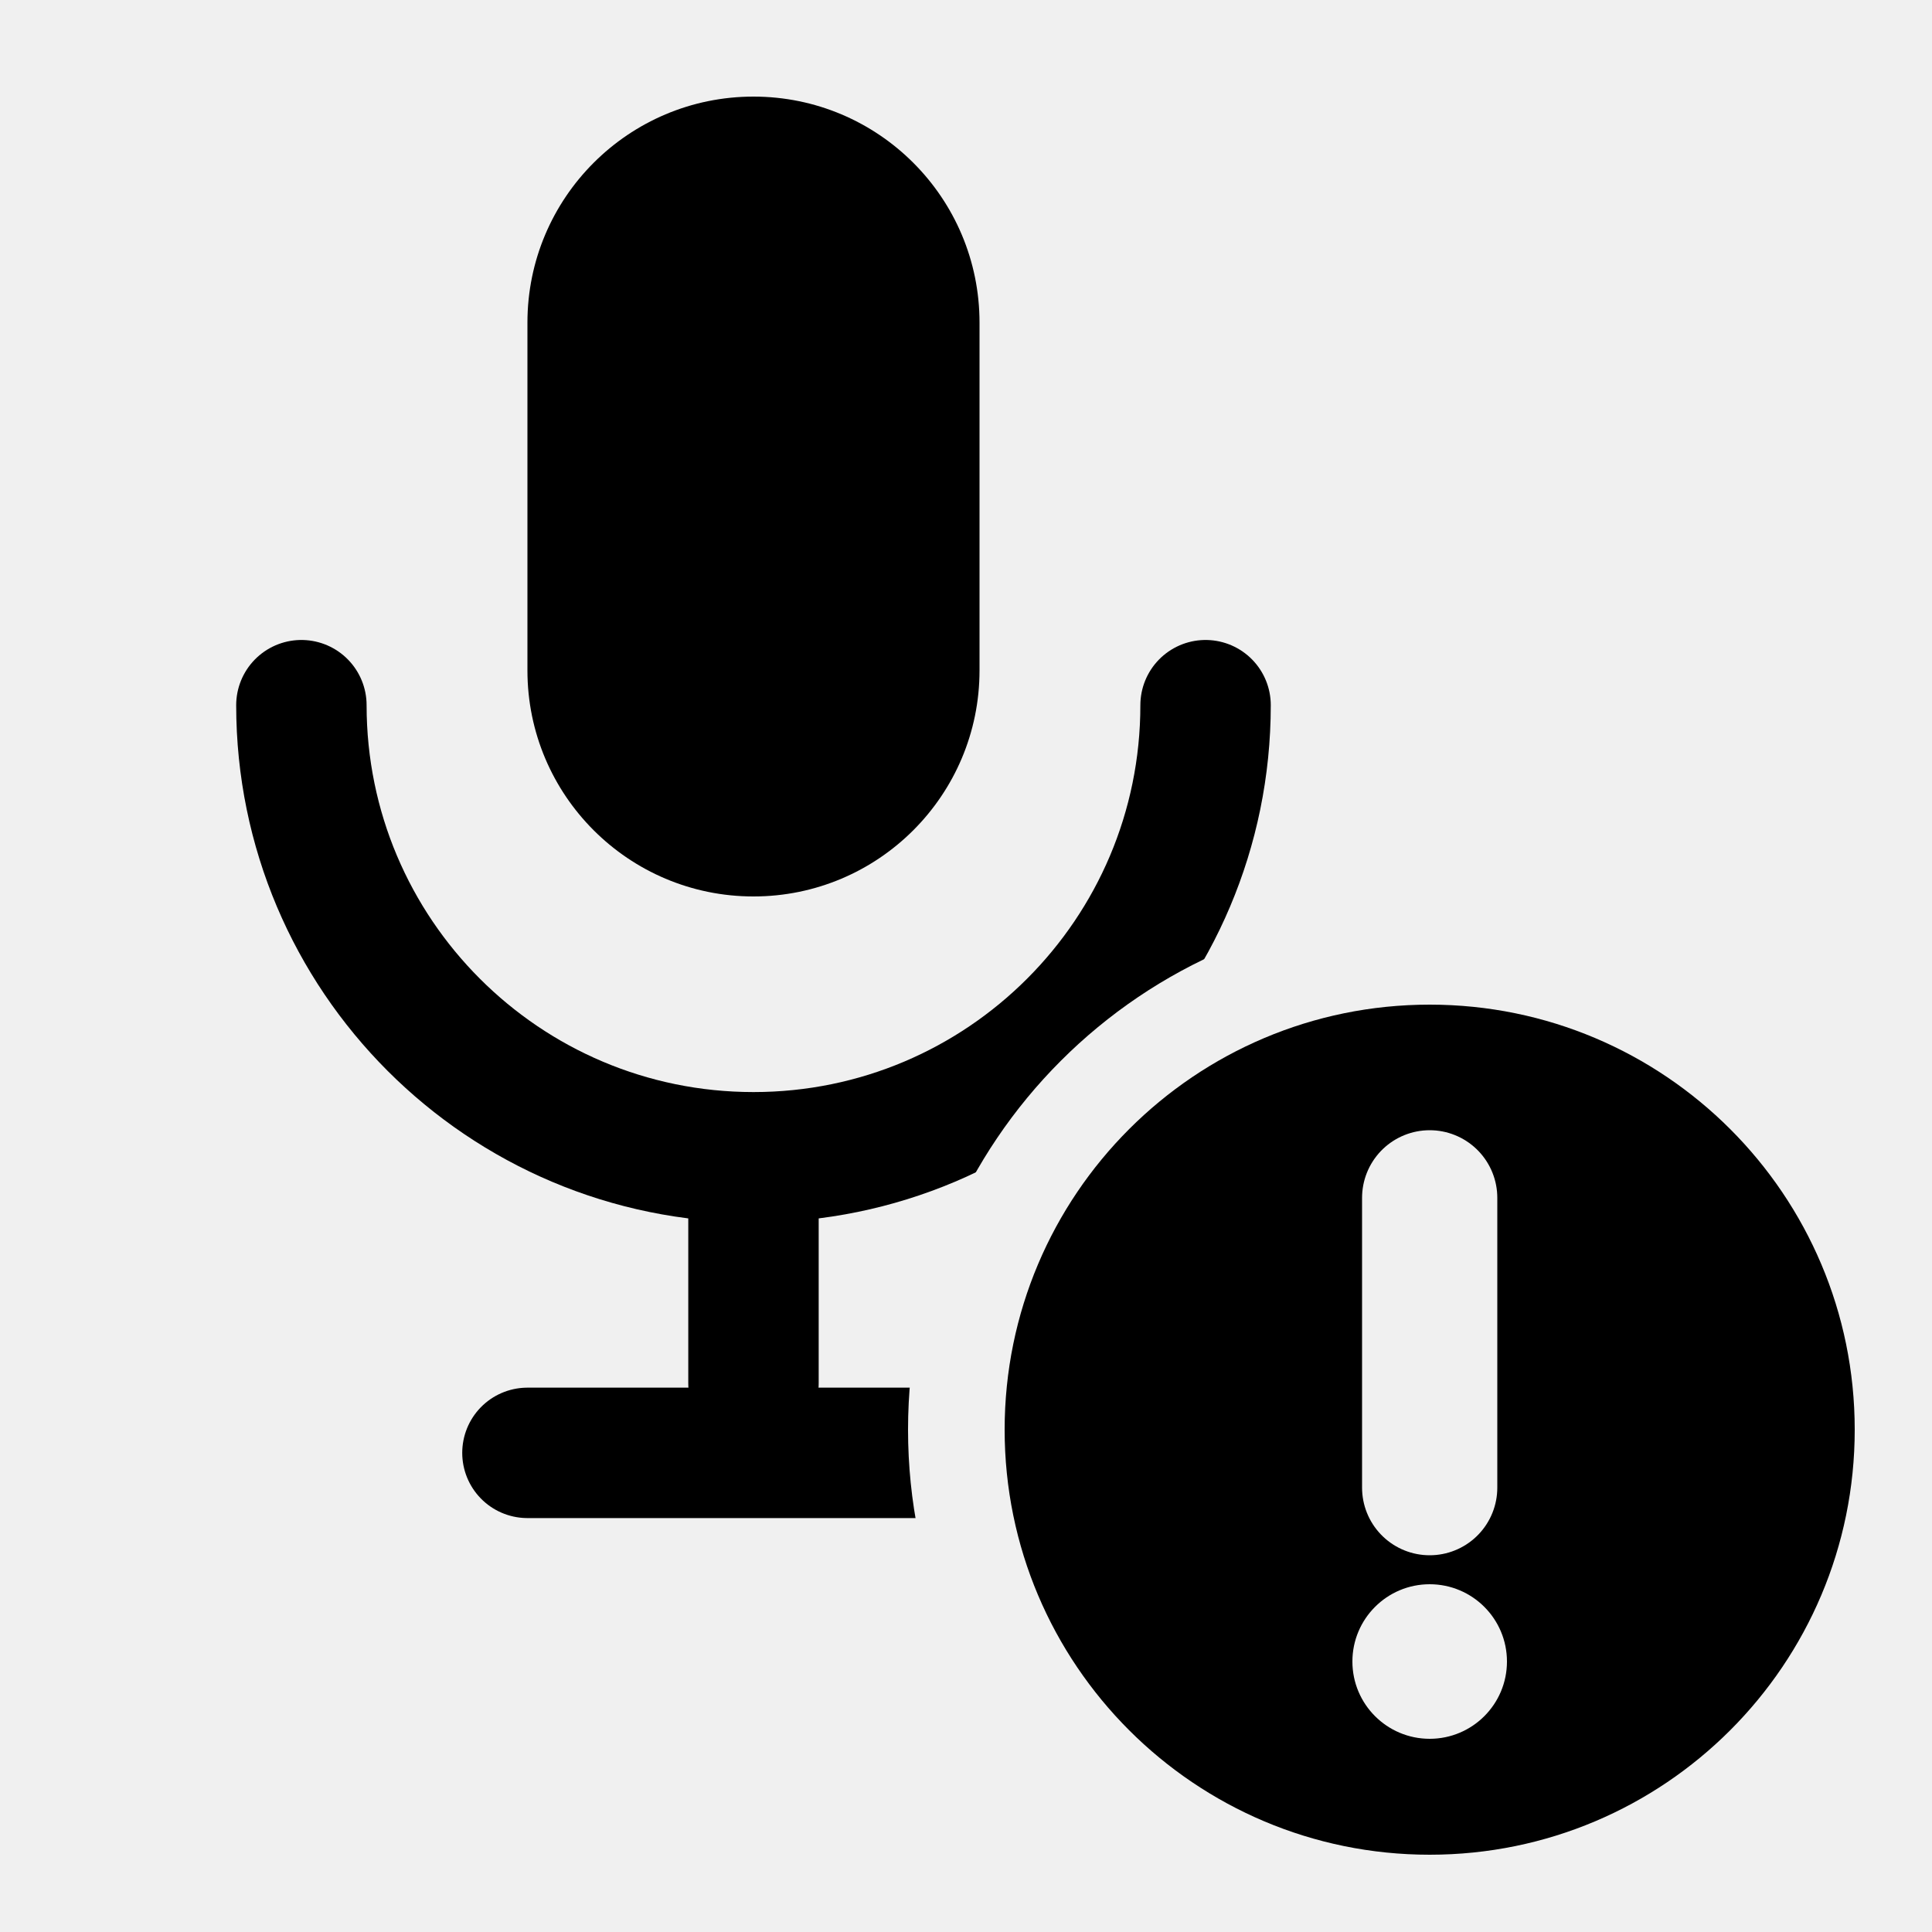
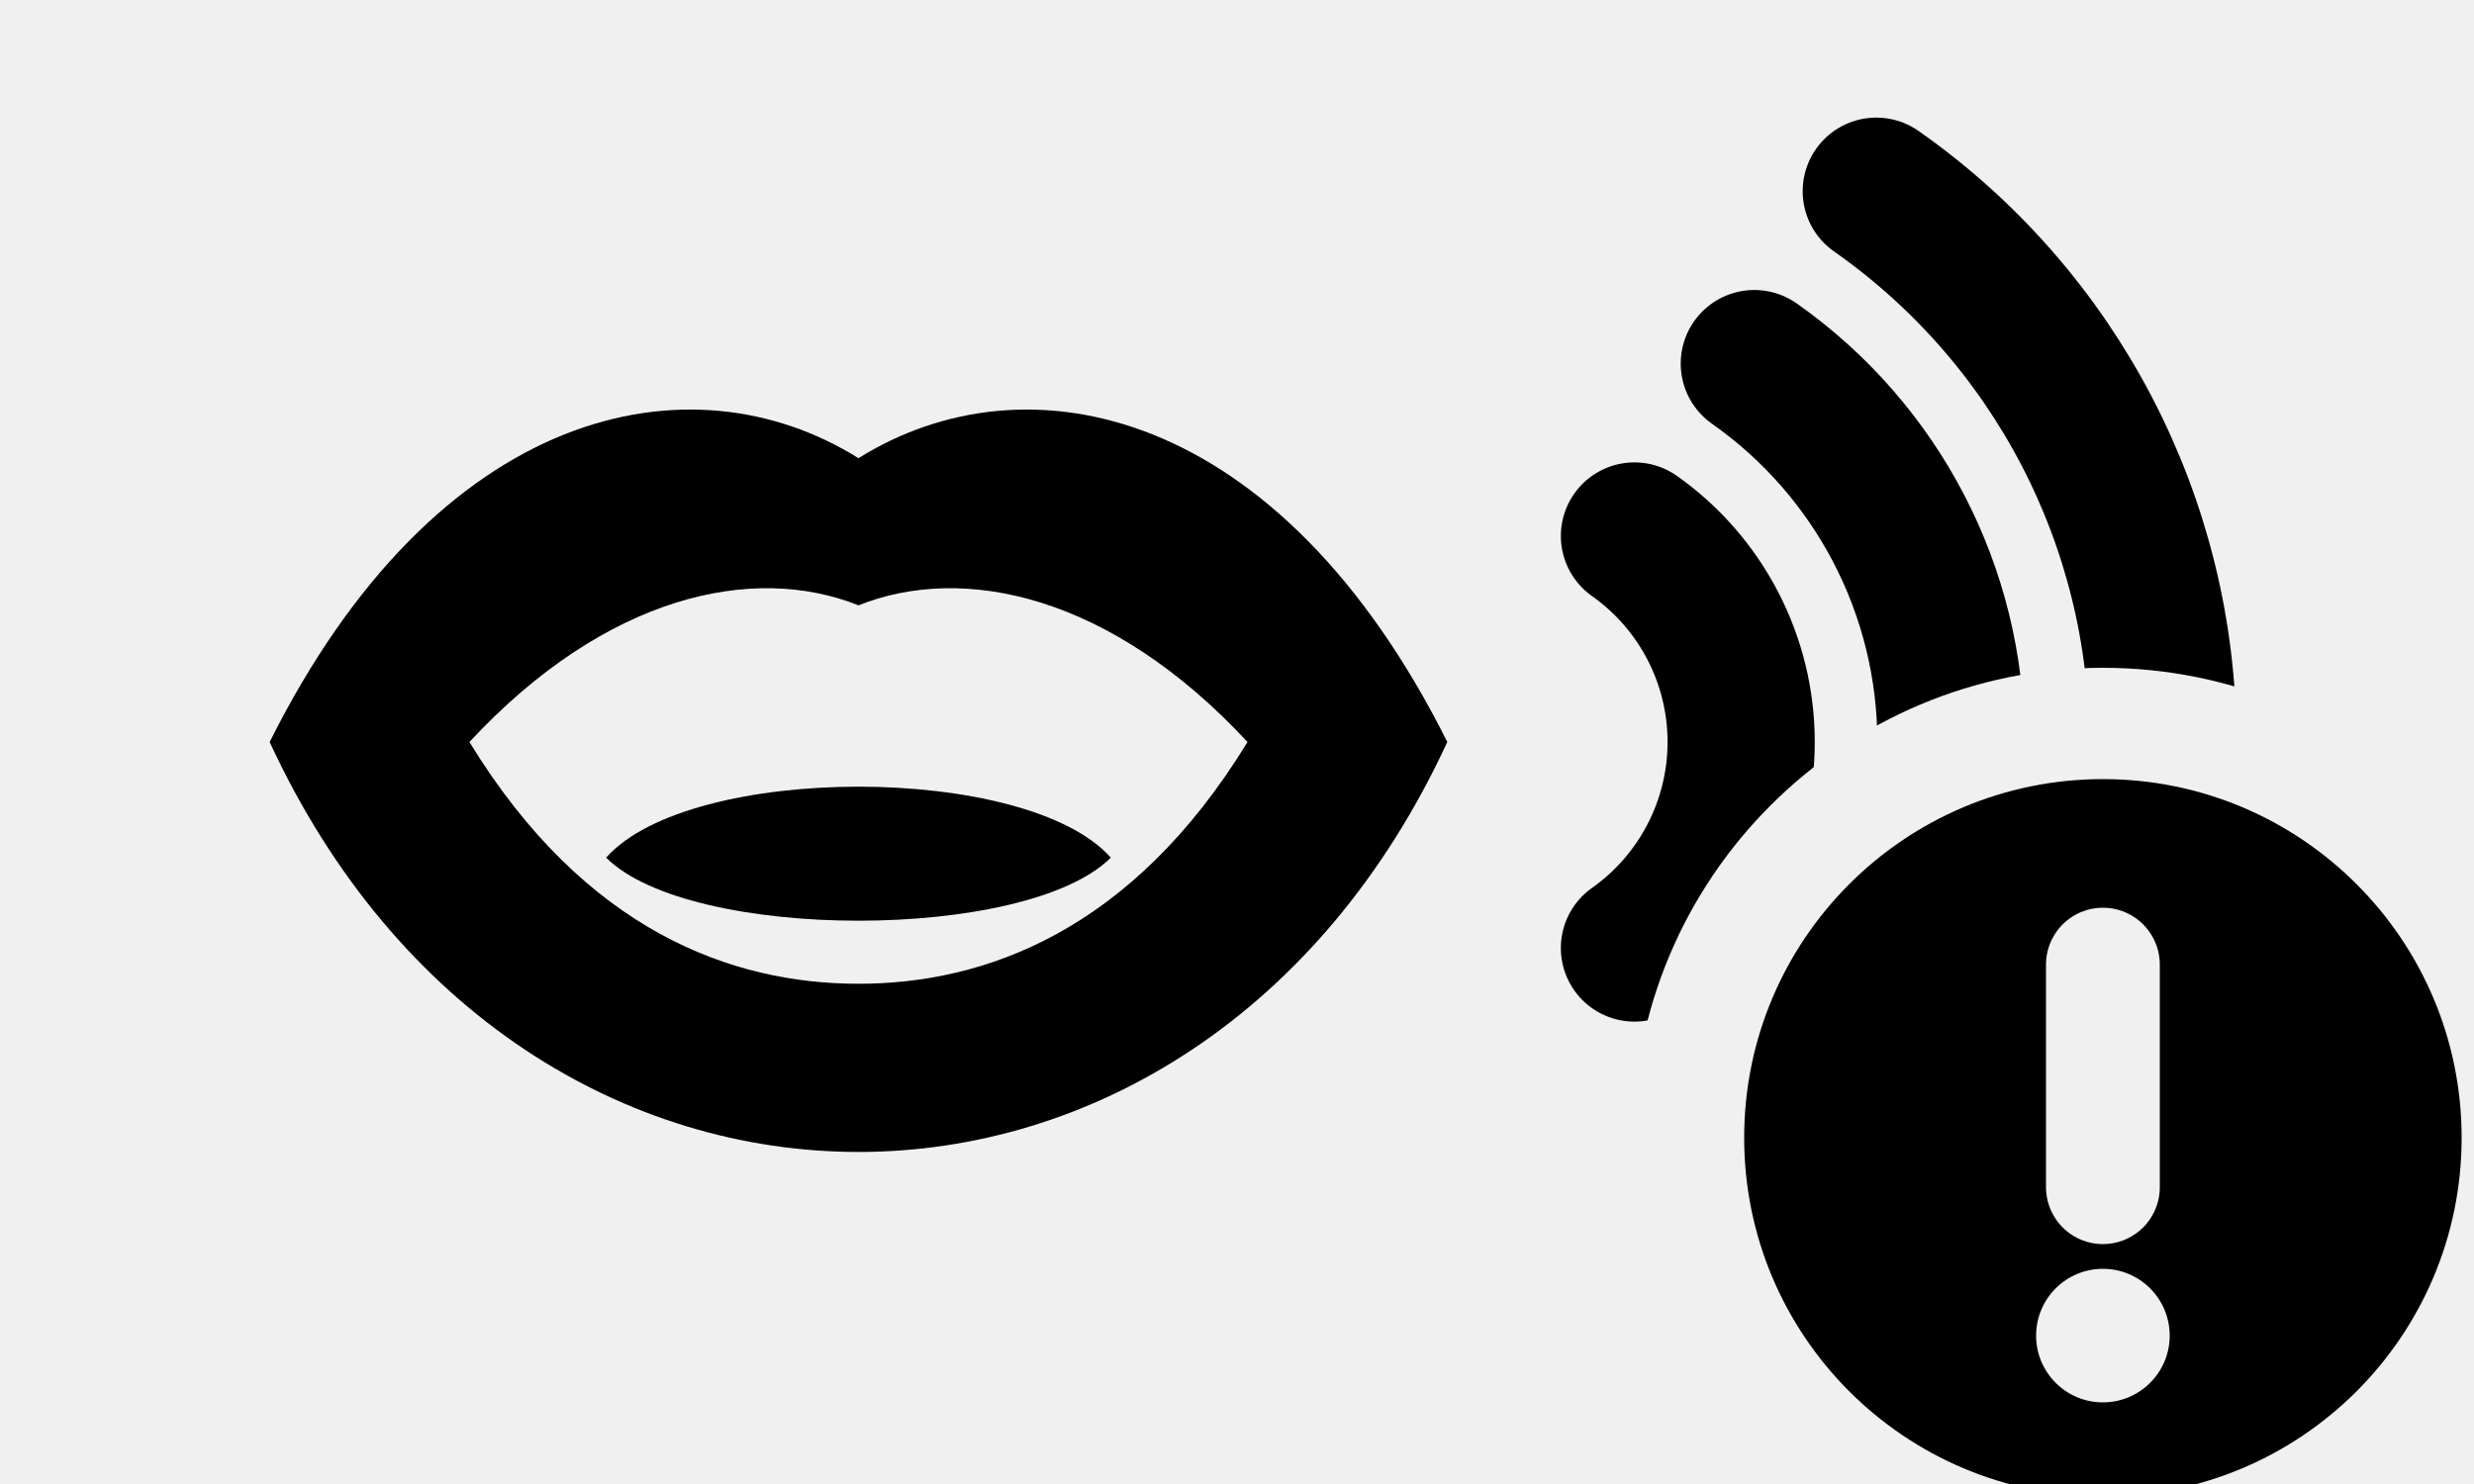
- <svg xmlns="http://www.w3.org/2000/svg" width="100" height="100" viewBox="0 0 100 100">
+ <svg xmlns="http://www.w3.org/2000/svg" width="100" height="60" viewBox="0 20 100 60">
  <mask id="cut">
-     <rect width="100" height="100" fill="white" />
-     <circle cx="74" cy="74" r="27" fill="black" />
+     <rect y="20" width="100" height="60" fill="white" />
+     <circle cx="85" cy="66" r="19" fill="black" />
  </mask>
  <g mask="url(#cut)">
-     <g transform="translate(-6 -4) scale(0.9)">
-       <rect x="37" y="10" width="26" height="46" rx="13" fill="black" />
-       <path d="M24 45 a26 26 0 0 0 52 0" fill="none" stroke="black" stroke-width="7.5" stroke-linecap="round" />
-       <line x1="50" y1="72" x2="50" y2="84" stroke="black" stroke-width="7.5" stroke-linecap="round" />
-       <line x1="37" y1="88" x2="63" y2="88" stroke="black" stroke-width="7.5" stroke-linecap="round" />
+     <g transform="translate(50 50) scale(0.85) translate(-50 -50)">
+       <path d="M4 50 C 12 34, 24 31.5, 32 36.5 C 40 31.5, 52 34, 60 50 C 48 76, 16 76, 4 50 Z M13.5 50 C 20 43, 27 41.5, 32 43.5 C 37 41.5, 44 43, 50.5 50 C 45 59, 38 61.5, 32 61.5 C 26 61.5, 19 59, 13.5 50 Z" fill="black" fill-rule="evenodd" />
+       <path d="M20 55.5 C 24 51, 40 51, 44 55.5 C 40 59.5, 24 59.5, 20 55.5 Z" fill="black" />
+       <path d="M68.9 40.2 A12 12 0 0 1 68.9 59.8" fill="none" stroke="black" stroke-width="7" stroke-linecap="round" />
+       <path d="M74.6 32.0 A22 22 0 0 1 74.6 68.0" fill="none" stroke="black" stroke-width="7" stroke-linecap="round" />
+       <path d="M80.4 23.8 A32 32 0 0 1 80.4 76.2" fill="none" stroke="black" stroke-width="7" stroke-linecap="round" />
    </g>
  </g>
  <mask id="bang">
-     <rect width="100" height="100" fill="white" />
-     <line x1="74" y1="62" x2="74" y2="77" stroke="black" stroke-width="7" stroke-linecap="round" />
-     <circle cx="74" cy="86" r="4" fill="black" />
+     <rect y="20" width="100" height="60" fill="white" />
+     <line x1="85" y1="59" x2="85" y2="68" stroke="black" stroke-width="4.6" stroke-linecap="round" />
+     <circle cx="85" cy="74" r="2.7" fill="black" />
  </mask>
-   <circle cx="74" cy="74" r="22" fill="black" mask="url(#bang)" />
+   <circle cx="85" cy="66" r="14.5" fill="black" mask="url(#bang)" />
</svg>
